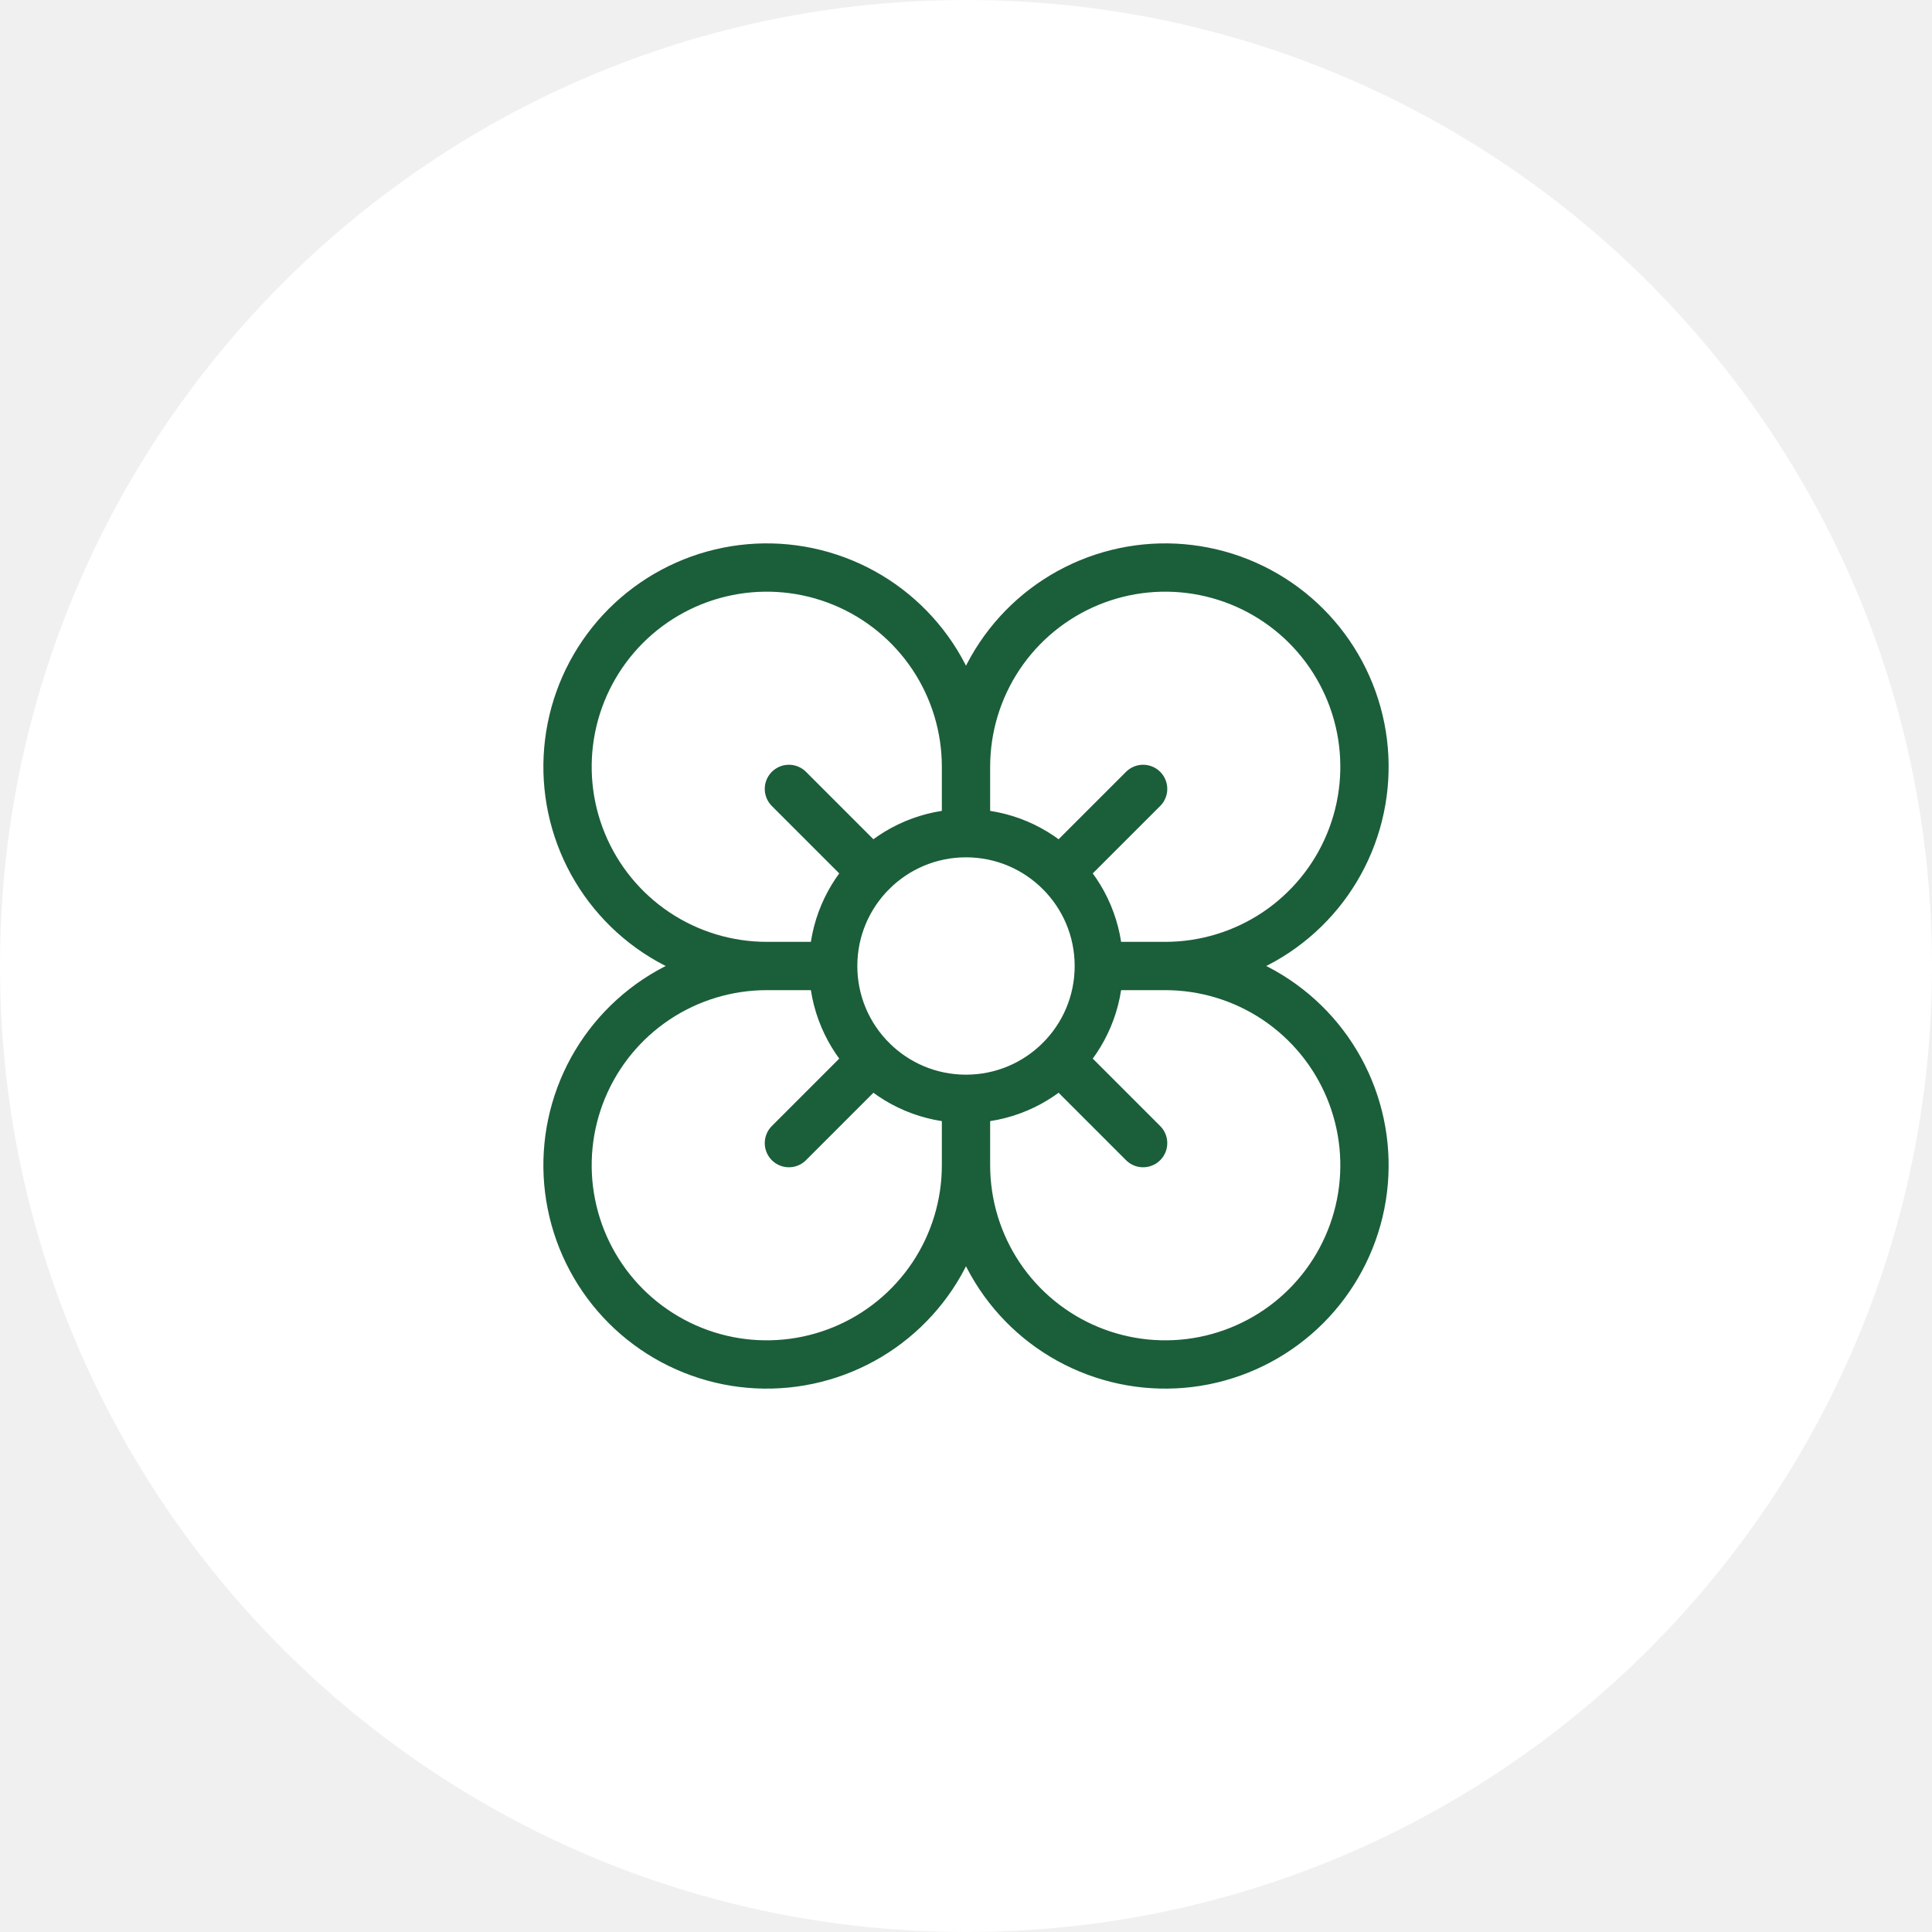
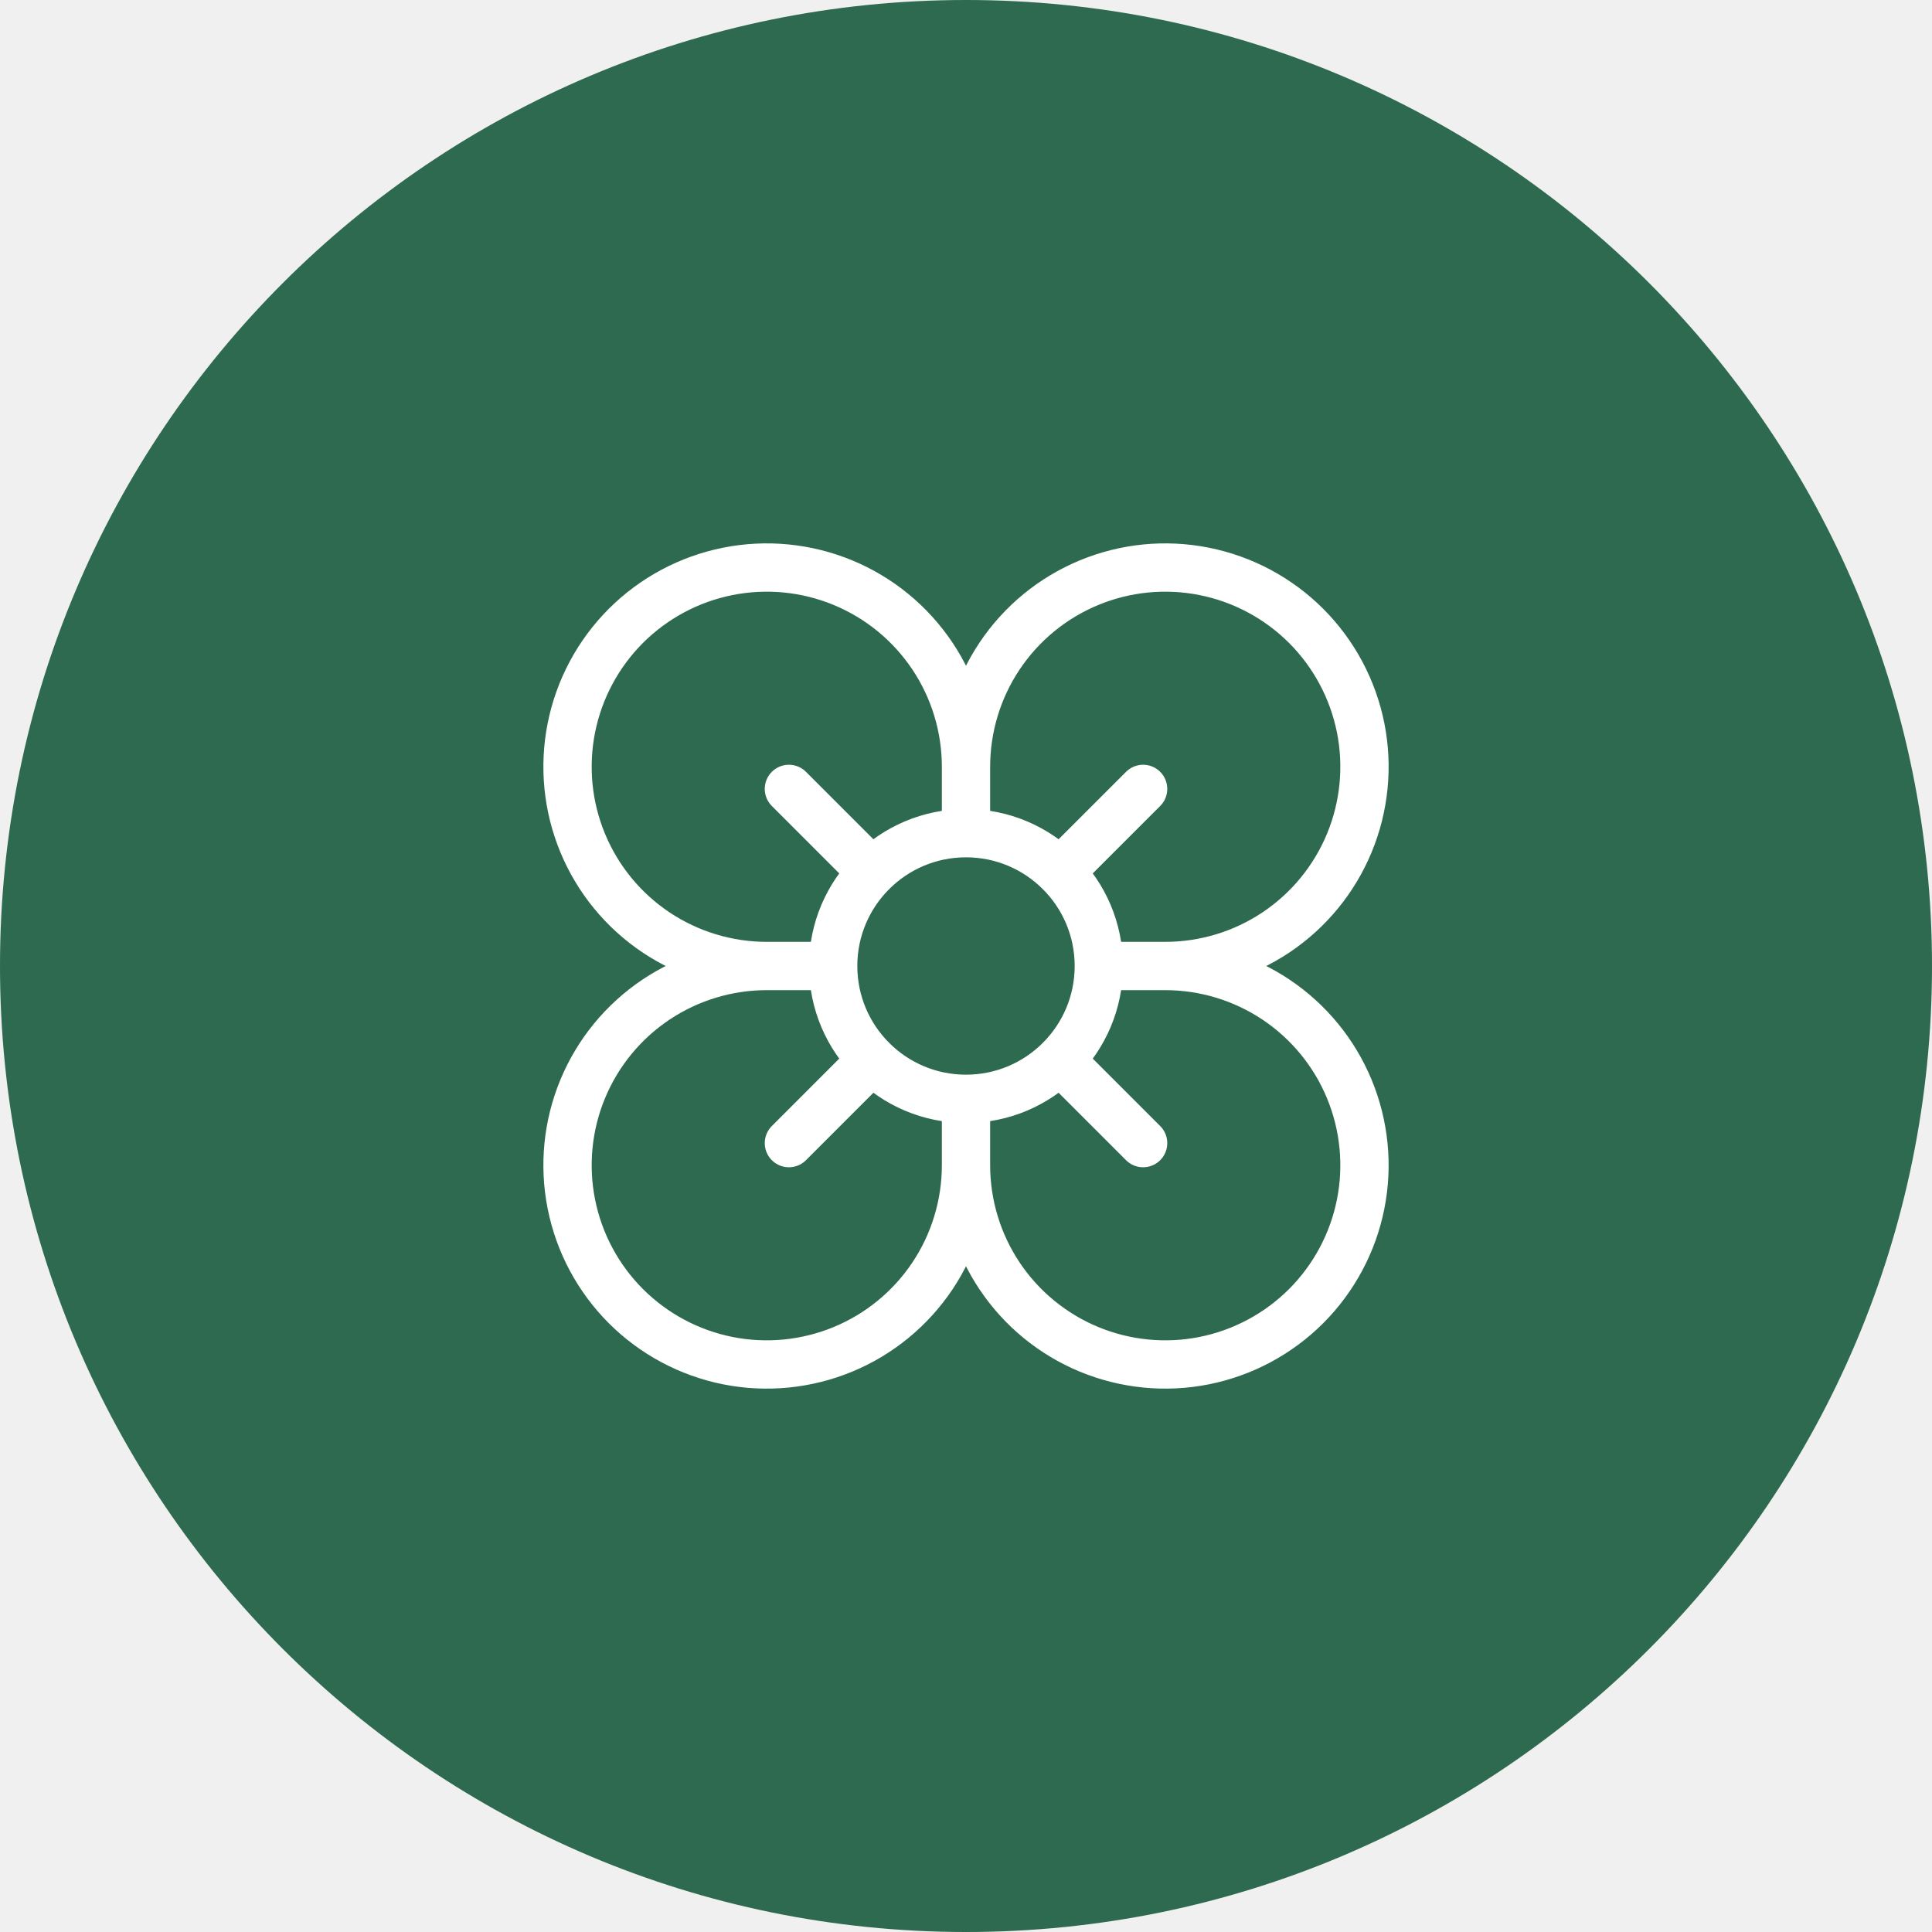
<svg xmlns="http://www.w3.org/2000/svg" width="80" height="80" viewBox="0 0 80 80" fill="none">
-   <rect width="80" height="80" rx="40" fill="white" />
-   <path d="M45.5 40C45.5 43.038 43.038 45.5 40 45.5M45.5 40C45.5 36.962 43.038 34.5 40 34.5M40 34.5L40 31.75C40 30.118 40.484 28.523 41.39 27.166C42.297 25.81 43.585 24.752 45.093 24.128C46.6 23.504 48.259 23.34 49.859 23.659C51.46 23.977 52.93 24.763 54.084 25.916C55.237 27.07 56.023 28.54 56.342 30.14C56.66 31.741 56.496 33.4 55.872 34.907C55.248 36.415 54.19 37.703 52.834 38.61C51.477 39.516 49.882 40 48.25 40L45.5 40M40 45.5C36.962 45.5 34.5 43.038 34.5 40M34.5 40L31.75 40C30.118 40 28.523 40.484 27.166 41.39C25.81 42.297 24.752 43.585 24.128 45.093C23.504 46.6 23.34 48.259 23.659 49.859C23.977 51.46 24.763 52.93 25.916 54.084C27.07 55.237 28.54 56.023 30.14 56.342C31.741 56.66 33.4 56.496 34.907 55.872C36.415 55.248 37.703 54.19 38.61 52.834C39.516 51.477 40 49.882 40 48.25L40 45.5M40 34.5C36.962 34.5 34.5 36.962 34.5 40M48.25 40C49.882 40 51.477 40.484 52.834 41.39C54.19 42.297 55.248 43.585 55.872 45.093C56.496 46.6 56.66 48.259 56.342 49.859C56.023 51.46 55.237 52.93 54.084 54.084C52.93 55.237 51.46 56.023 49.859 56.342C48.259 56.66 46.6 56.496 45.093 55.872C43.585 55.248 42.297 54.19 41.39 52.834C40.484 51.477 40 49.882 40 48.25M31.75 40C30.118 40 28.523 39.516 27.166 38.61C25.81 37.703 24.752 36.415 24.128 34.907C23.504 33.4 23.34 31.741 23.659 30.14C23.977 28.54 24.763 27.07 25.916 25.916C27.07 24.763 28.54 23.977 30.14 23.659C31.741 23.34 33.4 23.504 34.907 24.128C36.415 24.752 37.703 25.81 38.61 27.166C39.516 28.523 40 30.118 40 31.75M32.667 32.667L36.113 36.113M43.887 36.113L47.334 32.667M32.667 47.334L36.113 43.887M43.887 43.887L47.334 47.334" stroke="#1B5E3A" stroke-width="2" stroke-linecap="round" />
+   <rect width="80" height="80" rx="40" fill="#2D6A4F" />
+   <path d="M45.5 40C45.5 43.038 43.038 45.5 40 45.5M45.5 40C45.5 36.962 43.038 34.5 40 34.5M40 34.5L40 31.75C40 30.118 40.484 28.523 41.39 27.166C42.297 25.81 43.585 24.752 45.093 24.128C46.6 23.504 48.259 23.34 49.859 23.659C51.46 23.977 52.93 24.763 54.084 25.916C55.237 27.07 56.023 28.54 56.342 30.14C56.66 31.741 56.496 33.4 55.872 34.907C55.248 36.415 54.19 37.703 52.834 38.61C51.477 39.516 49.882 40 48.25 40L45.5 40M40 45.5C36.962 45.5 34.5 43.038 34.5 40M34.5 40L31.75 40C30.118 40 28.523 40.484 27.166 41.39C25.81 42.297 24.752 43.585 24.128 45.093C23.504 46.6 23.34 48.259 23.659 49.859C23.977 51.46 24.763 52.93 25.916 54.084C27.07 55.237 28.54 56.023 30.14 56.342C31.741 56.66 33.4 56.496 34.907 55.872C36.415 55.248 37.703 54.19 38.61 52.834C39.516 51.477 40 49.882 40 48.25L40 45.5M40 34.5C36.962 34.5 34.5 36.962 34.5 40M48.25 40C49.882 40 51.477 40.484 52.834 41.39C54.19 42.297 55.248 43.585 55.872 45.093C56.496 46.6 56.66 48.259 56.342 49.859C56.023 51.46 55.237 52.93 54.084 54.084C52.93 55.237 51.46 56.023 49.859 56.342C48.259 56.66 46.6 56.496 45.093 55.872C43.585 55.248 42.297 54.19 41.39 52.834C40.484 51.477 40 49.882 40 48.25M31.75 40C30.118 40 28.523 39.516 27.166 38.61C25.81 37.703 24.752 36.415 24.128 34.907C23.504 33.4 23.34 31.741 23.659 30.14C23.977 28.54 24.763 27.07 25.916 25.916C27.07 24.763 28.54 23.977 30.14 23.659C31.741 23.34 33.4 23.504 34.907 24.128C36.415 24.752 37.703 25.81 38.61 27.166C39.516 28.523 40 30.118 40 31.75M32.667 32.667L36.113 36.113M43.887 36.113L47.334 32.667M32.667 47.334L36.113 43.887M43.887 43.887L47.334 47.334" stroke="white" stroke-width="2" stroke-linecap="round" />
</svg>
